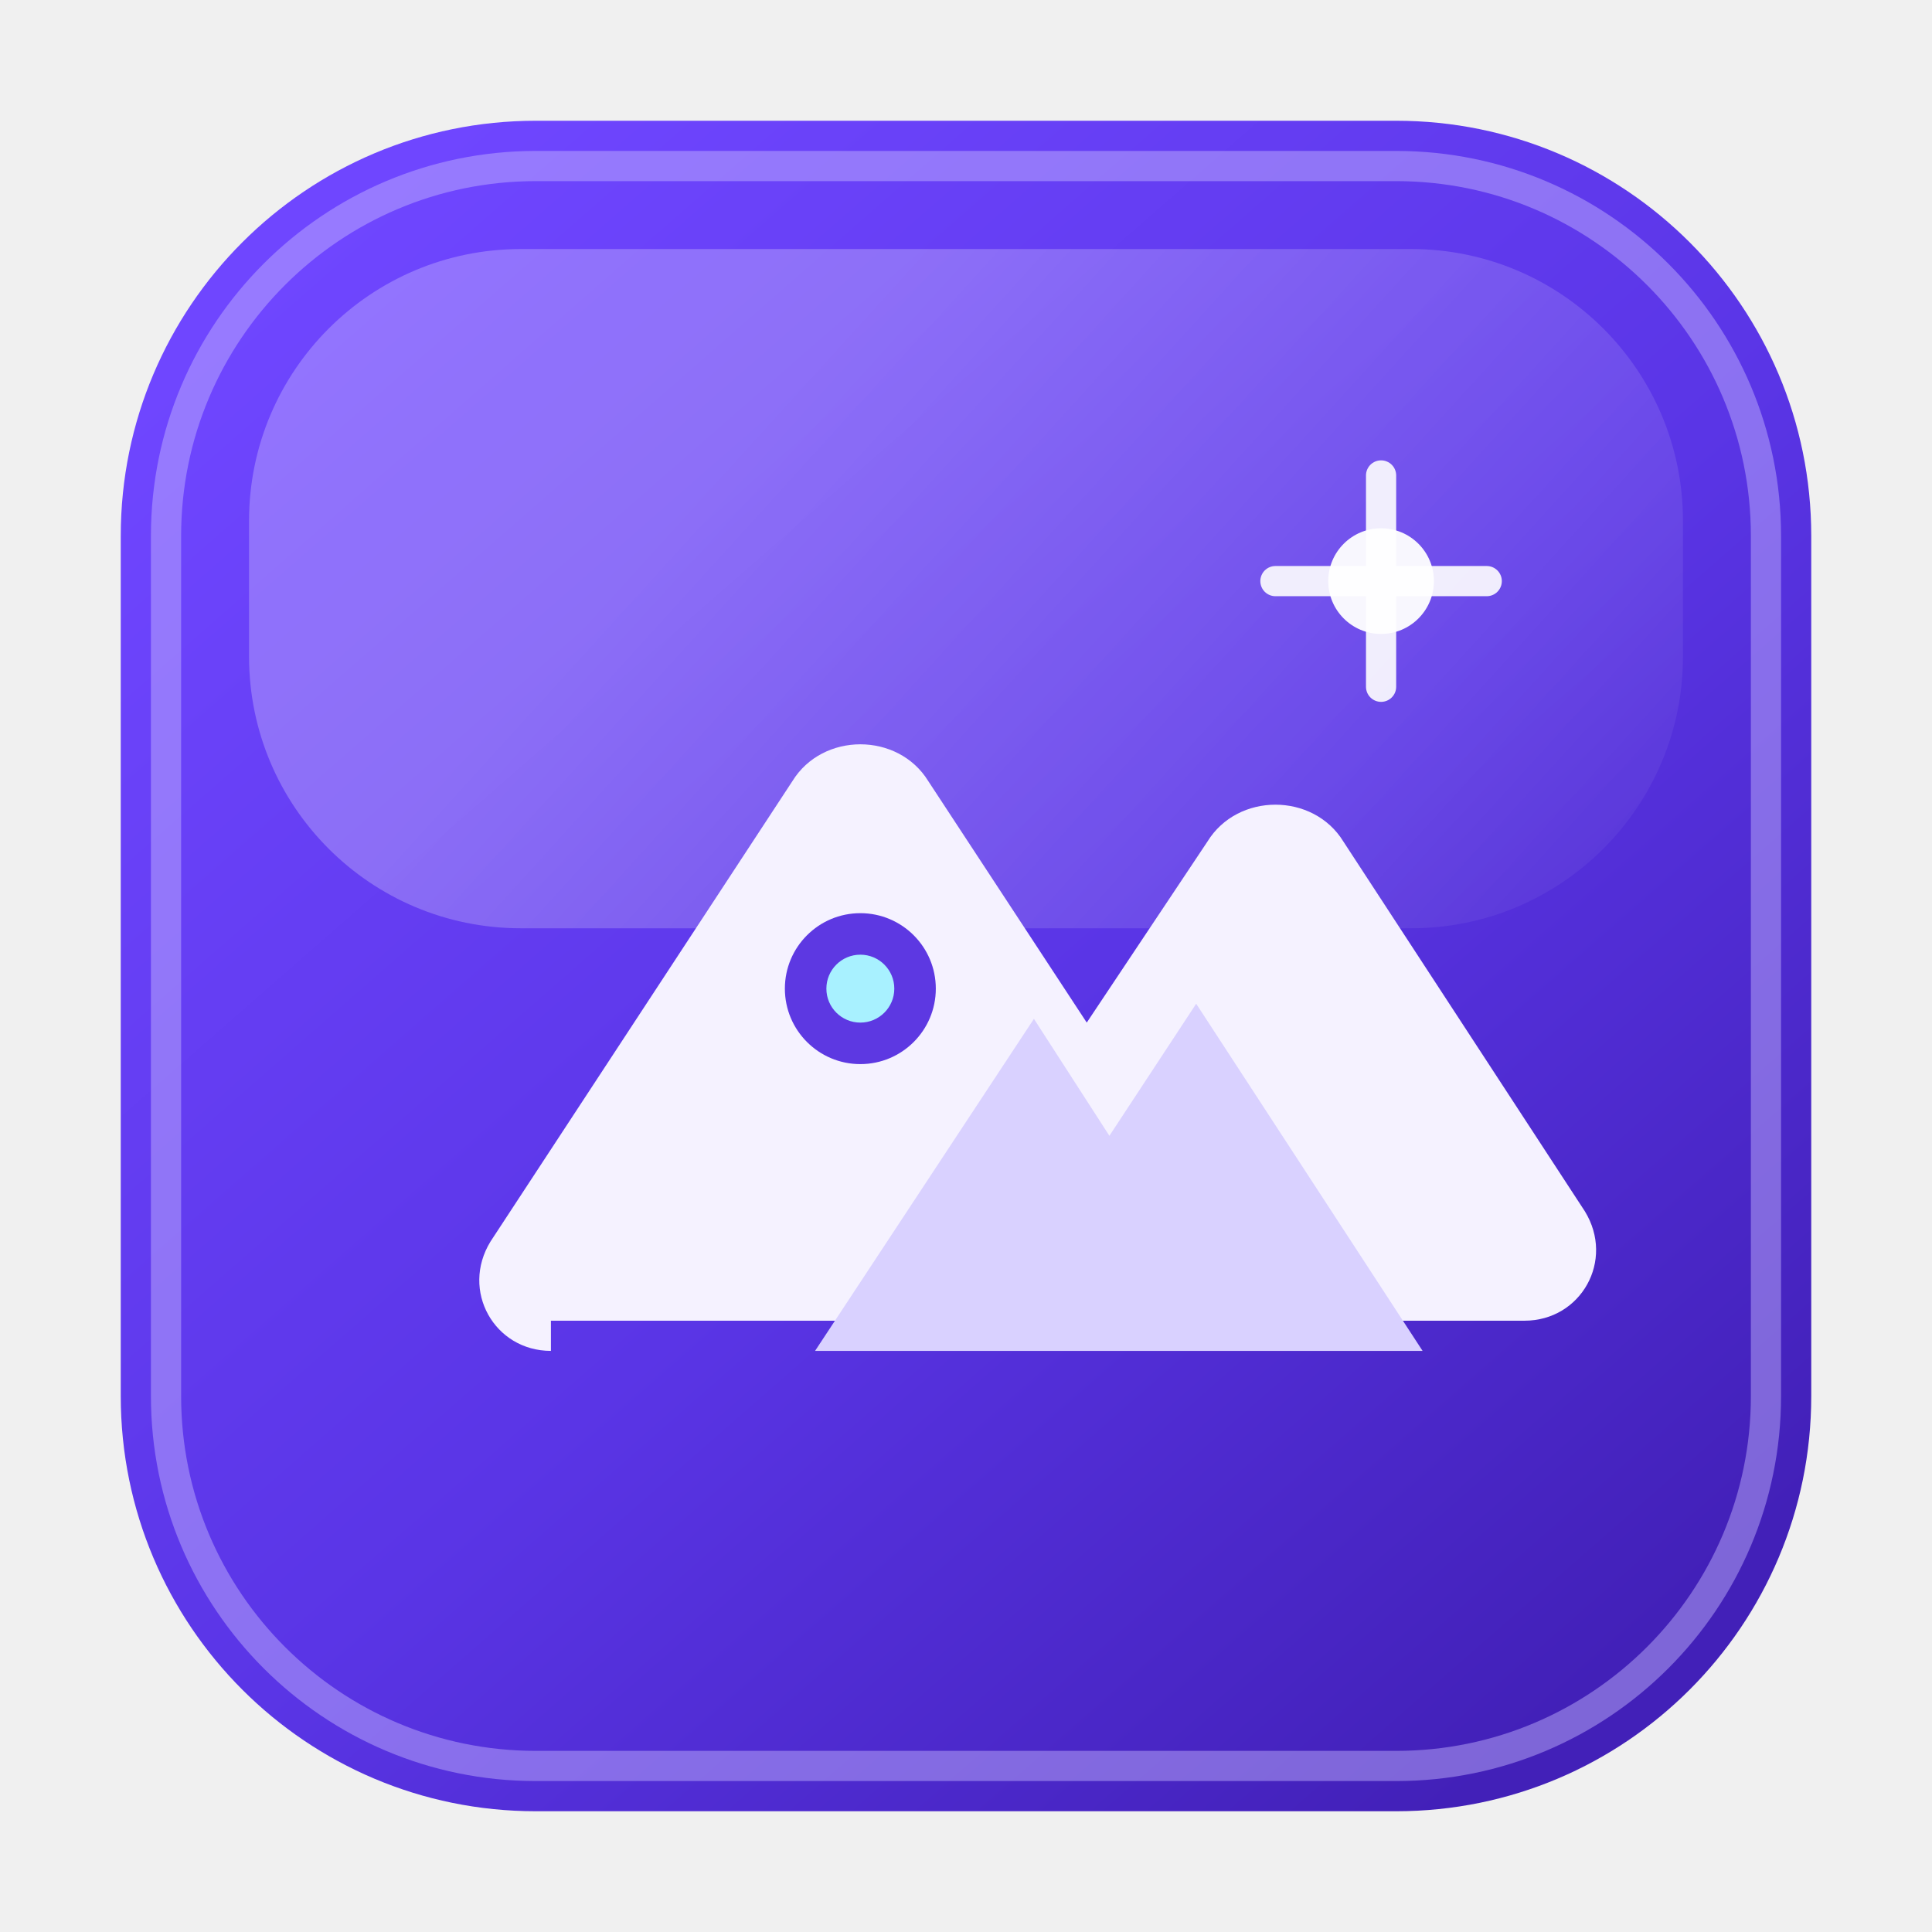
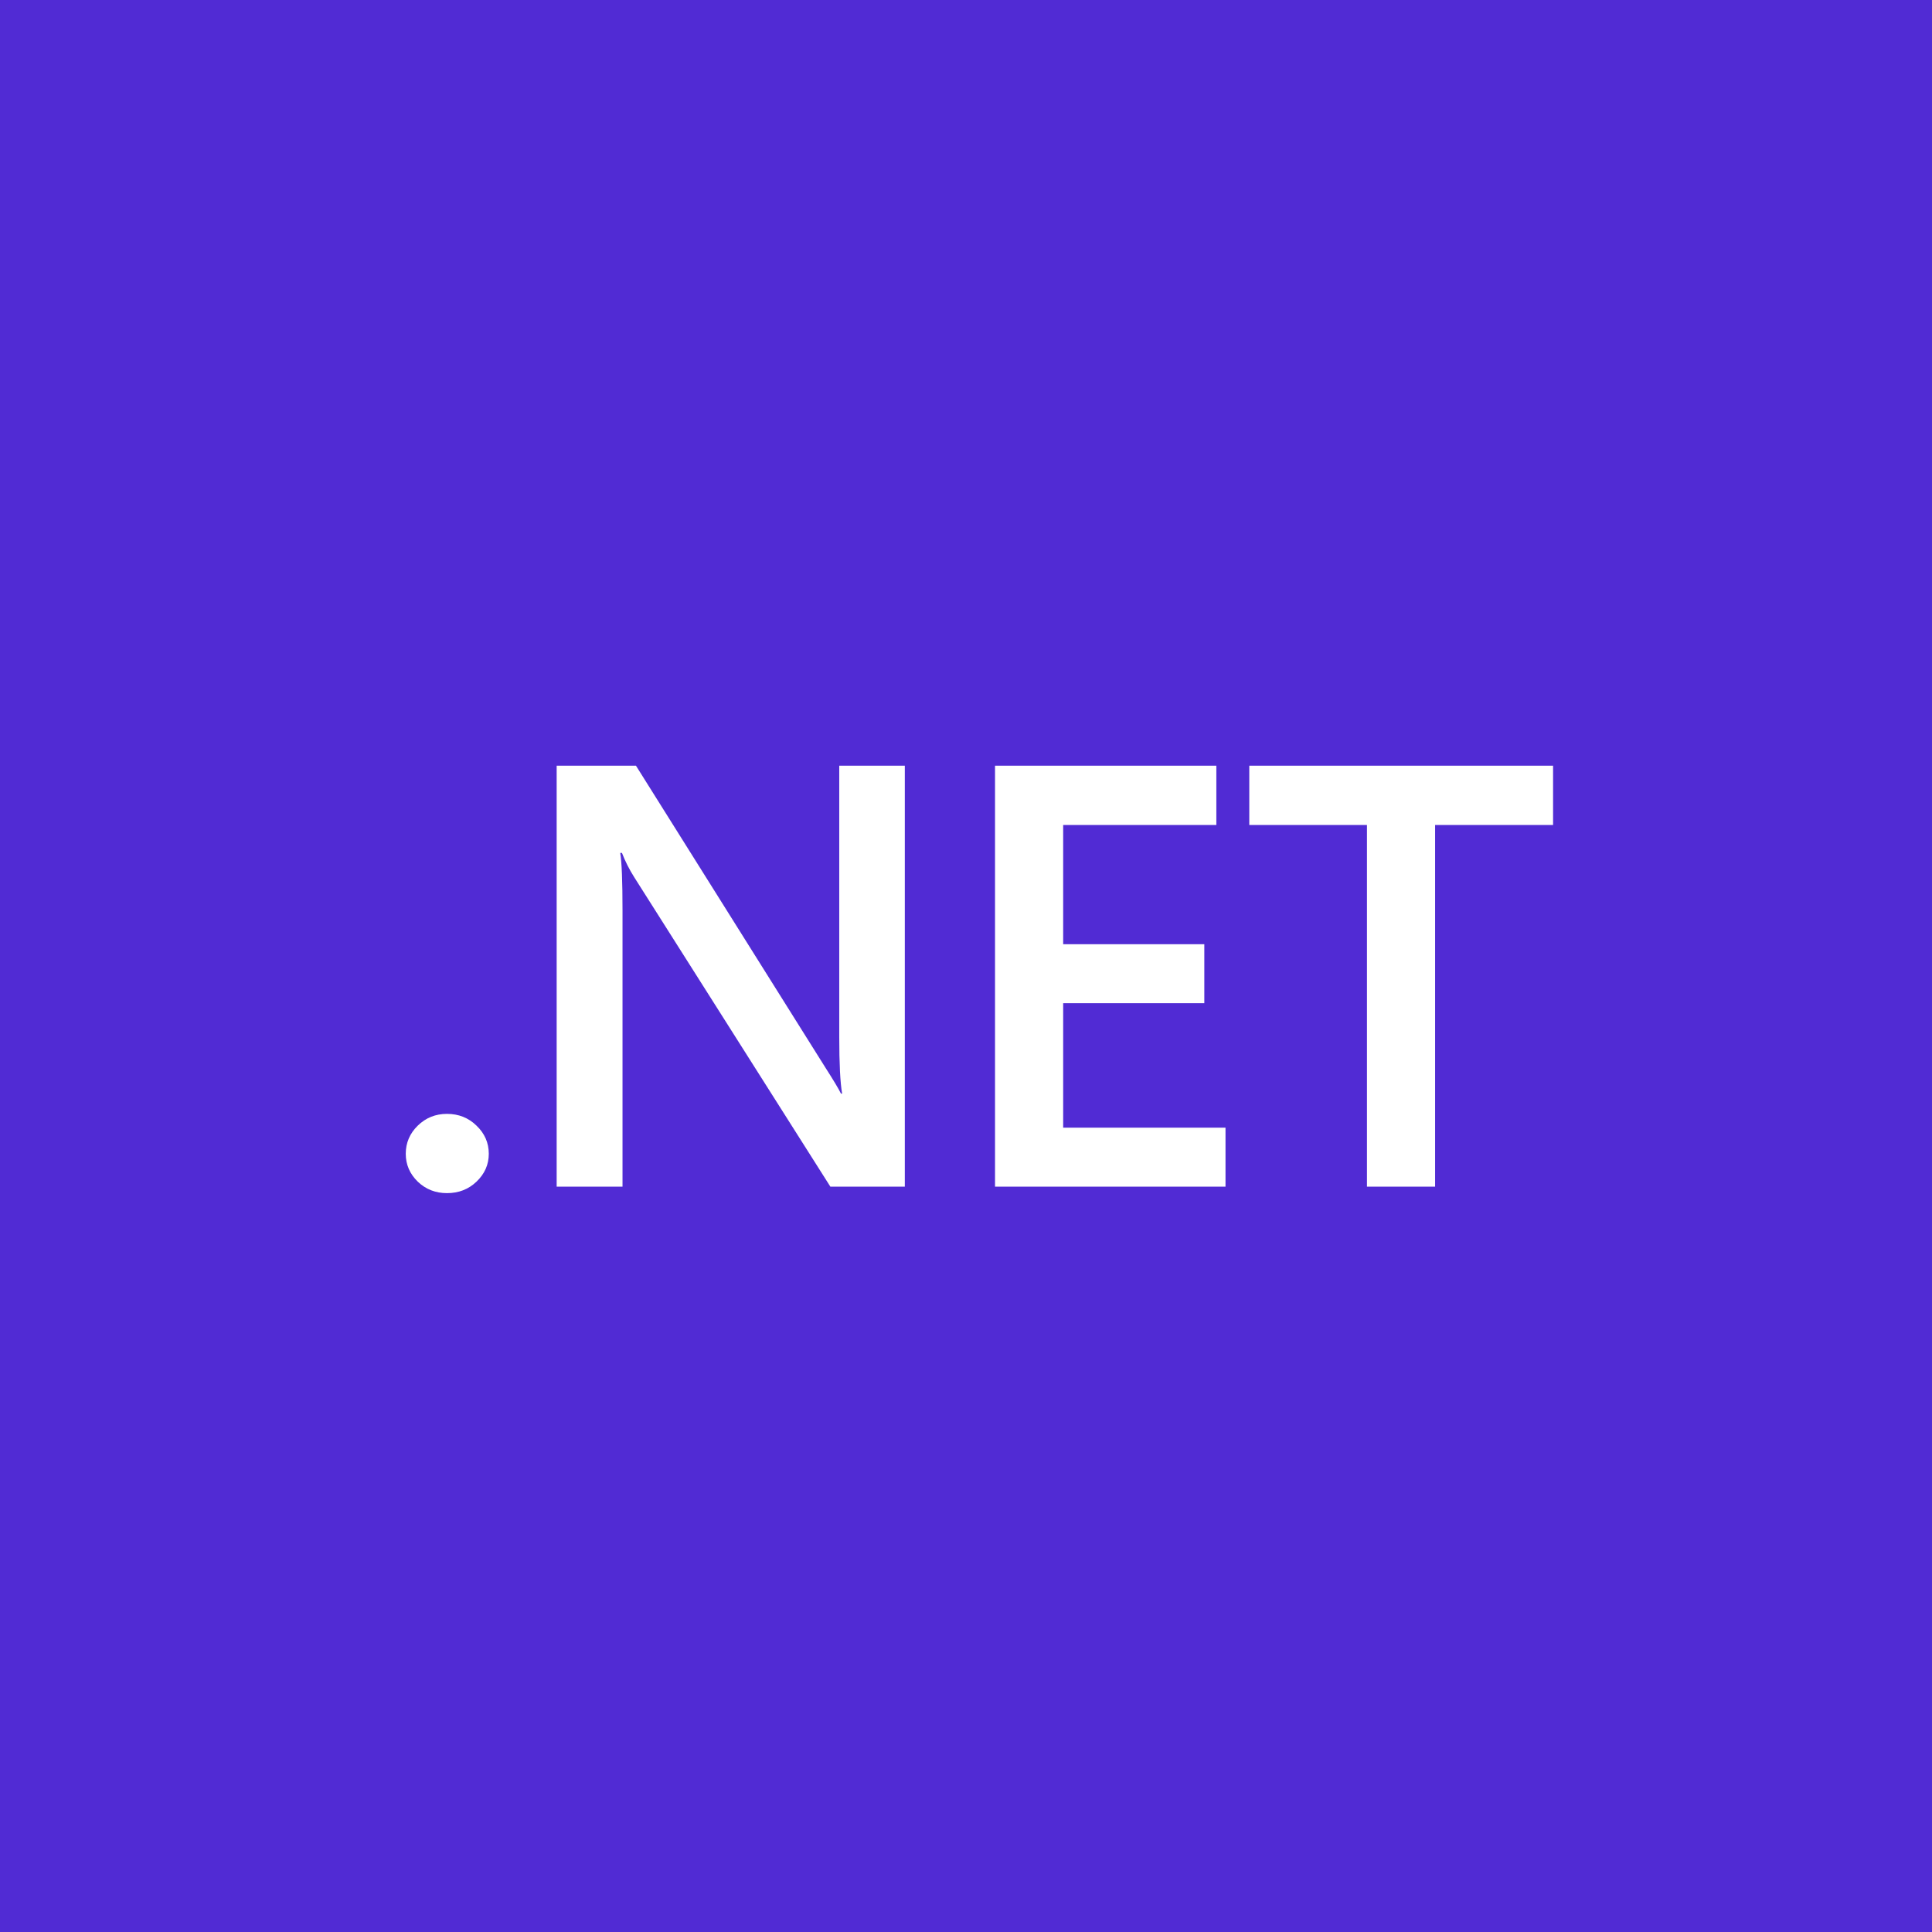
- <svg xmlns="http://www.w3.org/2000/svg" viewBox="0 0 512 512" role="img" aria-label="Platform.Maui.Linux.Gtk4 Sample Icon">
-   <defs>
-     <linearGradient id="bg" x1="84" y1="64" x2="420" y2="448" gradientUnits="userSpaceOnUse">
-       <stop offset="0" stop-color="#6f46ff" />
-       <stop offset="0.55" stop-color="#5a35e6" />
-       <stop offset="1" stop-color="#4220b8" />
-     </linearGradient>
-     <linearGradient id="highlight" x1="150" y1="170" x2="370" y2="370" gradientUnits="userSpaceOnUse">
-       <stop offset="0" stop-color="#ffffff" stop-opacity="0.25" />
-       <stop offset="1" stop-color="#ffffff" stop-opacity="0" />
-     </linearGradient>
-   </defs>
-   <rect x="32" y="32" width="448" height="448" rx="110" fill="url(#bg)" />
-   <rect x="44" y="44" width="424" height="424" rx="98" fill="none" stroke="#c8baff" stroke-opacity="0.45" stroke-width="8" />
-   <rect x="66" y="66" width="380" height="180" rx="72" fill="url(#highlight)" />
-   <g>
-     <path d="M146 358c-15 0-24-16-16-29l80-122c8-13 28-13 36 0l42 64 32-48c8-13 28-13 36 0l64 98c8 13-1 29-16 29H146z" fill="#f5f2ff" />
-     <path d="M216 358l58-88 20 31 23-35 60 92z" fill="#d9d1ff" />
-     <circle cx="228" cy="262" r="20" fill="#5d38e2" />
-     <circle cx="228" cy="262" r="9" fill="#a8f1ff" />
-   </g>
-   <circle cx="366" cy="154" r="14" fill="#ffffff" fill-opacity="0.95" />
-   <path d="M366 126v56M338 154h56" stroke="#ffffff" stroke-width="8" stroke-linecap="round" stroke-opacity="0.9" />
+ <svg xmlns="http://www.w3.org/2000/svg" width="456" height="456" viewBox="0 0 456 456" version="1.1">
+   <rect x="0" y="0" width="456" height="456" fill="#512BD4" />
+   <path d="m 105.5,281.609 c -2.703,0 -5.001,-0.9 -6.893,-2.702 -1.892,-1.848 -2.838,-4.042 -2.838,-6.582 0,-2.587 0.946,-4.804 2.838,-6.652 1.892,-1.848 4.19,-2.772 6.893,-2.772 2.748,0 5.068,0.924 6.96,2.772 1.937,1.848 2.906,4.064 2.906,6.652 0,2.54 -0.968,4.734 -2.906,6.582 -1.892,1.802 -4.212,2.702 -6.96,2.702 z" style="fill:#ffffff;fill-rule:nonzero;stroke-width:0.838" />
+   <path d="M 213.561,280.084 H 195.99 L 149.7,207.054 c -1.171,-1.848 -2.14,-3.765 -2.906,-5.751 h -0.406 c 0.361,2.125 0.541,6.675 0.541,13.65 v 65.132 h -15.543 v -99.36 h 18.719 l 44.737,71.298 c 1.892,2.957 3.109,4.989 3.649,6.098 h 0.27 c -0.45,-2.632 -0.676,-7.09 -0.676,-13.373 v -64.023 h 15.476 z" style="fill:#ffffff;fill-rule:nonzero;stroke-width:0.838" />
+   <path d="m 289.251,280.084 h -54.401 v -99.36 h 52.238 v 13.997 h -36.154 v 28.131 h 33.316 v 13.927 h -33.316 v 29.378 h 38.316 z" style="fill:#ffffff;fill-rule:nonzero;stroke-width:0.838" />
+   <path d="M 366.565,194.721 H 338.722 v 85.363 h -16.084 v -85.363 h -27.775 v -13.997 h 71.701 z" style="fill:#ffffff;fill-rule:nonzero;stroke-width:0.838" />
</svg>
